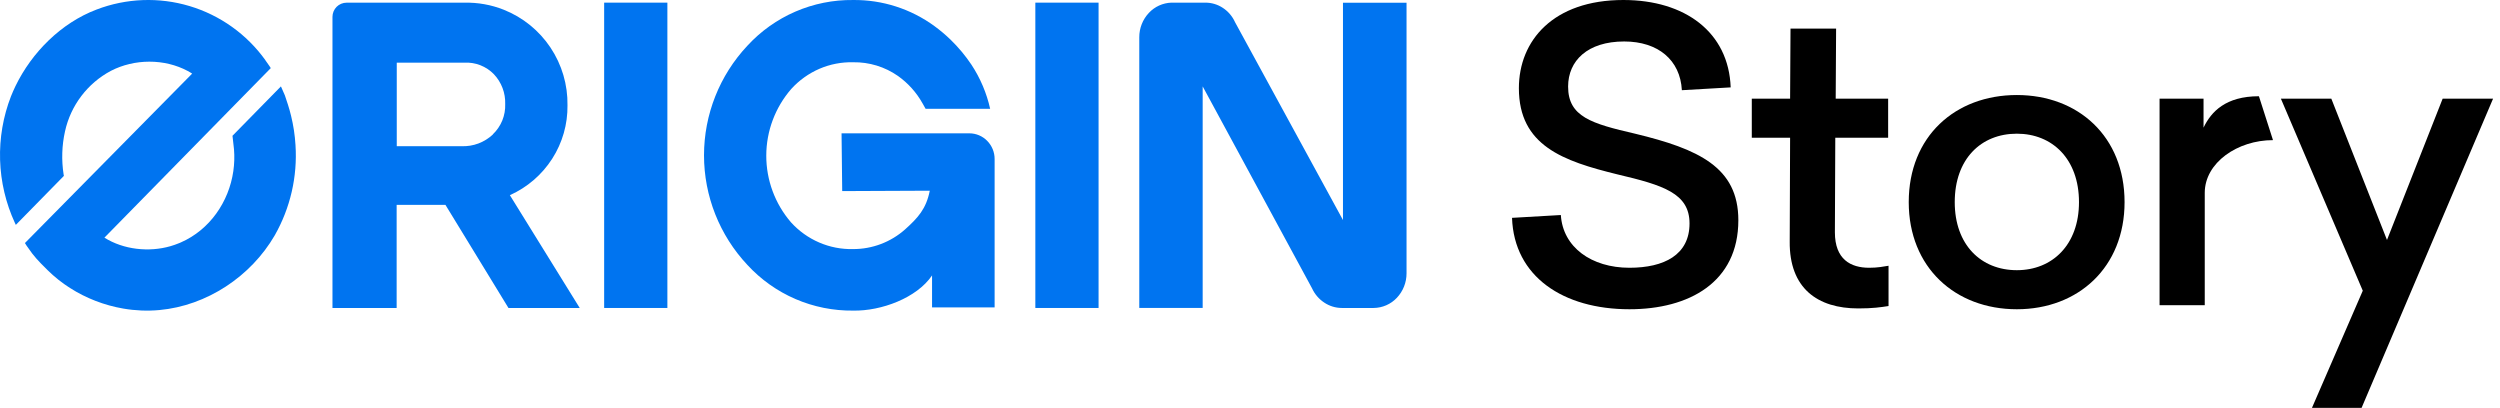
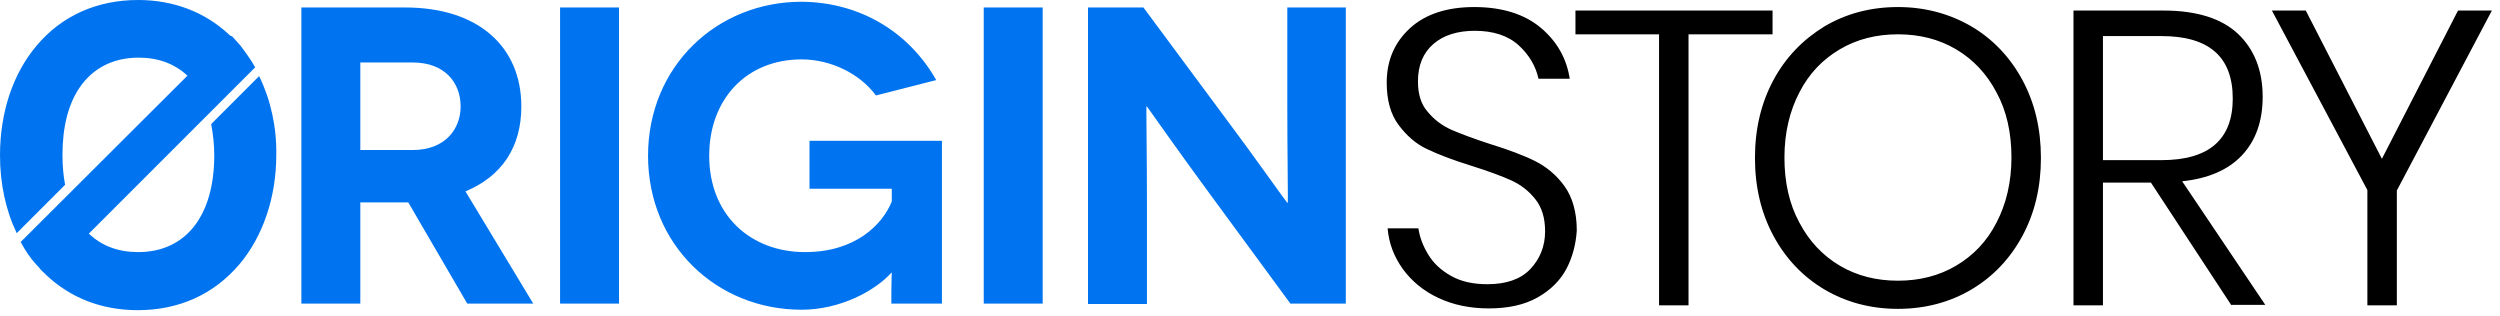
- <svg xmlns="http://www.w3.org/2000/svg" width="190" height="31" viewBox="0 0 190 31" fill="none">
-   <path d="M73.673 10.133C73.925 10.133 74.174 10.184 74.407 10.282C74.64 10.38 74.851 10.524 75.027 10.705C75.389 11.072 75.592 11.567 75.591 12.082V23.364H70.836V20.932C69.681 22.643 66.977 23.647 64.841 23.606C63.333 23.623 61.838 23.323 60.453 22.726C59.069 22.128 57.825 21.245 56.804 20.136C54.685 17.879 53.505 14.9 53.505 11.804C53.505 8.708 54.685 5.729 56.804 3.472C57.824 2.363 59.065 1.481 60.448 0.883C61.83 0.285 63.324 -0.016 64.83 0.001C67.053 -0.024 69.225 0.672 71.02 1.985C71.452 2.301 71.862 2.646 72.247 3.019C72.839 3.595 73.37 4.231 73.83 4.917C74.503 5.939 74.985 7.075 75.251 8.269H70.346L70.108 7.846C69.649 7.025 69.012 6.317 68.246 5.773C67.25 5.077 66.06 4.713 64.845 4.732C63.962 4.71 63.085 4.88 62.274 5.229C61.46 5.582 60.731 6.104 60.135 6.761C58.913 8.167 58.239 9.966 58.237 11.828C58.234 13.69 58.902 15.491 60.119 16.901C60.715 17.558 61.445 18.08 62.26 18.431C63.071 18.781 63.948 18.951 64.832 18.93C66.291 18.935 67.701 18.401 68.791 17.43C69.752 16.564 70.389 15.884 70.663 14.493L64.008 14.523L63.958 10.133H73.673Z" fill="#0074F0" />
-   <path d="M22.12 8.794C22.3 9.527 22.413 10.275 22.458 11.028C22.614 13.42 22.065 15.806 20.879 17.889C19.063 21.017 15.714 23.233 12.115 23.564C11.2 23.647 10.277 23.609 9.372 23.452C7.932 23.204 6.555 22.673 5.322 21.889C4.71 21.5 4.141 21.047 3.624 20.538C3.446 20.364 3.269 20.188 3.096 20.009C2.865 19.773 2.648 19.525 2.446 19.265C2.347 19.134 2.251 19.001 2.159 18.865C2.063 18.739 1.975 18.608 1.895 18.471L14.604 5.595L14.441 5.493C14.385 5.459 14.329 5.428 14.272 5.397C12.491 4.442 10.209 4.462 8.421 5.388C7.544 5.856 6.779 6.509 6.179 7.301C5.578 8.093 5.156 9.006 4.942 9.977C4.702 11.052 4.665 12.164 4.834 13.253C4.838 13.27 4.841 13.288 4.844 13.306C4.848 13.326 4.852 13.347 4.856 13.367L1.203 17.091C1.18 17.043 1.157 16.995 1.135 16.947C0.441 15.444 0.057 13.816 0.006 12.161C-0.045 10.505 0.237 8.857 0.837 7.313C0.939 7.057 1.052 6.804 1.171 6.554C2.413 3.983 4.651 1.743 7.335 0.727C9.6 -0.141 12.088 -0.235 14.41 0.462C16.733 1.159 18.759 2.606 20.172 4.577V4.587C20.197 4.622 20.222 4.657 20.247 4.691C20.325 4.798 20.403 4.905 20.48 5.022L20.579 5.176L7.936 18.062C9.39 18.974 11.317 19.183 12.954 18.71C13.179 18.645 13.401 18.567 13.618 18.477L13.746 18.423C15.93 17.468 17.396 15.349 17.732 13.01C17.811 12.463 17.829 11.908 17.785 11.357C17.772 11.206 17.669 10.319 17.669 10.319L21.351 6.566C21.457 6.792 21.557 7.021 21.652 7.253C21.647 7.258 21.782 7.652 21.847 7.844C21.86 7.882 21.87 7.912 21.876 7.929C21.968 8.214 22.049 8.503 22.12 8.794Z" fill="#0074F0" />
-   <path fill-rule="evenodd" clip-rule="evenodd" d="M43.129 7.998C43.149 9.437 42.745 10.851 41.968 12.062C41.188 13.279 40.07 14.242 38.75 14.833L44.059 23.406H38.643L33.855 15.572H30.145V23.406H25.268V1.28C25.268 1.138 25.296 0.999 25.35 0.868C25.404 0.738 25.483 0.619 25.582 0.519C25.682 0.419 25.8 0.34 25.93 0.286C26.061 0.232 26.2 0.204 26.341 0.204H35.279C36.31 0.178 37.335 0.361 38.293 0.743C39.739 1.32 40.976 2.323 41.839 3.618C42.703 4.914 43.153 6.441 43.129 7.998ZM37.451 10.215C37.763 9.918 38.009 9.558 38.174 9.159C38.335 8.762 38.411 8.334 38.395 7.905C38.408 7.49 38.34 7.077 38.192 6.688C38.045 6.3 37.823 5.945 37.538 5.643C37.249 5.344 36.899 5.111 36.512 4.959C36.126 4.807 35.711 4.74 35.296 4.762H30.154V11.111H35.079C35.516 11.128 35.952 11.057 36.361 10.904C36.77 10.749 37.145 10.515 37.465 10.215H37.451Z" fill="#0074F0" />
-   <path d="M45.916 0.201H50.721V23.406H45.916V0.201Z" fill="#0074F0" />
-   <path d="M78.686 0.201H83.491V23.406H78.686V0.201Z" fill="#0074F0" />
-   <path d="M102.066 0.206H102.364L102.376 0.207H106.897V20.77C106.9 21.462 106.637 22.128 106.163 22.631C105.936 22.873 105.662 23.067 105.357 23.2C105.052 23.333 104.724 23.403 104.391 23.406H101.979C101.504 23.404 101.04 23.262 100.645 22.998C100.239 22.731 99.917 22.355 99.715 21.913L91.403 6.566V23.403H86.585V2.836C86.581 2.145 86.844 1.479 87.318 0.976C87.762 0.503 88.375 0.224 89.023 0.201H91.61C92.085 0.2 92.548 0.34 92.943 0.603C93.347 0.87 93.666 1.246 93.864 1.688L102.066 16.724V0.206Z" fill="#0074F0" />
-   <path d="M123.376 0C118.041 0 115.435 3.091 115.435 6.702C115.435 11.078 118.808 12.241 122.916 13.251C126.411 14.077 128.404 14.689 128.404 16.984C128.404 19.371 126.473 20.35 123.836 20.35C120.954 20.35 118.777 18.79 118.624 16.342L114.914 16.556C115.067 21.024 118.808 23.503 123.836 23.503C128.374 23.503 132.114 21.452 132.114 16.739C132.114 12.7 129.079 11.323 124.265 10.16C120.954 9.395 119.176 8.875 119.176 6.579C119.176 4.621 120.647 3.152 123.437 3.152C126.013 3.152 127.699 4.56 127.822 6.855L131.532 6.641C131.378 2.448 128.067 0 123.376 0Z" fill="black" />
-   <path d="M142.058 20.35C140.647 20.35 139.452 19.708 139.452 17.657L139.482 10.466H143.499V7.498H139.513L139.544 2.173H136.079L136.048 7.498H133.136V10.466H136.048L136.018 18.361C135.987 21.911 138.133 23.441 141.23 23.441C142.334 23.441 142.947 23.349 143.529 23.258V20.197C143.161 20.259 142.702 20.35 142.058 20.35Z" fill="black" />
-   <path d="M153.281 7.222C148.59 7.222 145.064 10.374 145.064 15.362C145.064 20.32 148.59 23.503 153.281 23.503C157.942 23.503 161.467 20.32 161.467 15.362C161.467 10.374 157.942 7.222 153.281 7.222ZM153.281 10.16C155.979 10.16 158.003 12.088 158.003 15.362C158.003 18.606 155.979 20.534 153.281 20.534C150.553 20.534 148.56 18.606 148.56 15.362C148.56 12.088 150.553 10.16 153.281 10.16Z" fill="black" />
-   <path d="M171.678 7.314C169.164 7.314 168.052 8.477 167.469 9.701V7.498H164.127V23.196H167.561V14.658C167.561 12.363 170.049 10.65 172.747 10.65L171.678 7.314Z" fill="black" />
-   <path d="M189.474 7.498H185.642L181.411 18.239L177.18 7.498H173.347L179.571 22.095L175.708 31H179.479L189.474 7.498Z" fill="black" />
+ <svg xmlns="http://www.w3.org/2000/svg" width="198" height="25" viewBox="0 0 198 25" fill="none">
+   <path d="M124.079 21.255C123.592 22.196 122.825 22.962 121.78 23.555C120.734 24.147 119.445 24.426 117.912 24.426C116.414 24.426 115.09 24.147 113.905 23.59C112.72 23.032 111.814 22.265 111.117 21.325C110.42 20.349 110.002 19.304 109.898 18.084H112.337C112.441 18.781 112.685 19.443 113.103 20.14C113.522 20.837 114.114 21.394 114.915 21.847C115.717 22.3 116.658 22.509 117.807 22.509C119.271 22.509 120.421 22.126 121.187 21.325C121.954 20.523 122.372 19.513 122.372 18.328C122.372 17.283 122.128 16.447 121.605 15.784C121.083 15.123 120.456 14.635 119.689 14.286C118.922 13.938 117.877 13.555 116.553 13.136C115.09 12.683 113.905 12.23 113.034 11.812C112.128 11.394 111.396 10.732 110.769 9.896C110.142 9.06 109.828 7.945 109.828 6.551C109.828 4.774 110.455 3.345 111.675 2.23C112.894 1.115 114.602 0.558 116.762 0.558C118.957 0.558 120.734 1.115 122.024 2.195C123.313 3.275 124.079 4.634 124.323 6.237H121.849C121.64 5.262 121.118 4.356 120.281 3.589C119.445 2.822 118.26 2.439 116.797 2.439C115.438 2.439 114.323 2.788 113.522 3.485C112.72 4.181 112.302 5.157 112.302 6.446C112.302 7.457 112.546 8.258 113.069 8.851C113.591 9.478 114.184 9.931 114.95 10.279C115.682 10.593 116.692 10.976 117.982 11.394C119.445 11.847 120.665 12.3 121.571 12.753C122.477 13.206 123.278 13.868 123.905 14.739C124.532 15.61 124.881 16.795 124.881 18.259C124.811 19.304 124.567 20.314 124.079 21.255ZM140.386 0.836V2.718H133.731V24.182H131.397V2.718H124.776V0.836H140.386ZM156.136 2.091C157.843 3.101 159.202 4.53 160.178 6.342C161.154 8.154 161.641 10.21 161.641 12.509C161.641 14.809 161.154 16.865 160.178 18.677C159.202 20.488 157.843 21.917 156.136 22.928C154.429 23.938 152.477 24.461 150.317 24.461C148.157 24.461 146.205 23.938 144.498 22.928C142.791 21.917 141.432 20.488 140.456 18.677C139.481 16.865 138.993 14.809 138.993 12.509C138.993 10.21 139.481 8.154 140.456 6.342C141.432 4.53 142.791 3.136 144.498 2.091C146.205 1.08 148.157 0.558 150.317 0.558C152.443 0.558 154.394 1.08 156.136 2.091ZM145.718 3.903C144.359 4.704 143.279 5.819 142.512 7.317C141.745 8.781 141.327 10.523 141.327 12.474C141.327 14.426 141.711 16.168 142.512 17.631C143.279 19.095 144.359 20.245 145.718 21.046C147.077 21.847 148.61 22.231 150.317 22.231C152.024 22.231 153.558 21.847 154.917 21.046C156.275 20.245 157.356 19.13 158.122 17.631C158.889 16.168 159.307 14.426 159.307 12.474C159.307 10.523 158.924 8.781 158.122 7.317C157.356 5.854 156.275 4.704 154.917 3.903C153.558 3.101 152.024 2.718 150.317 2.718C148.61 2.718 147.077 3.101 145.718 3.903ZM176.729 24.182L170.352 14.46H166.554V24.182H164.22V0.836H171.363C173.976 0.836 175.962 1.464 177.252 2.683C178.541 3.903 179.203 5.575 179.203 7.666C179.203 9.617 178.645 11.15 177.565 12.3C176.485 13.45 174.882 14.147 172.826 14.356L179.412 24.147H176.729V24.182ZM166.554 12.683H171.189C174.952 12.683 176.834 11.046 176.834 7.805C176.834 4.495 174.952 2.857 171.189 2.857H166.554V12.683ZM197.357 0.836L189.83 15.088V24.182H187.496V15.053L179.935 0.836H182.618L188.646 12.579L194.674 0.836H197.357Z" fill="black" />
+   <path d="M37.005 24.043L32.335 16.028C32.231 16.028 32.161 16.028 32.057 16.028H28.537V24.043H23.868V0.592H32.092C37.876 0.592 41.29 3.693 41.29 8.432C41.29 11.673 39.722 13.973 36.865 15.157L42.231 24.043H37.005ZM28.537 11.882H32.684C35.262 11.882 36.482 10.209 36.482 8.432C36.482 6.586 35.262 4.948 32.684 4.948H28.537V11.882ZM44.357 24.043V0.592H49.026V24.043H44.357ZM70.594 21.603C69.305 23.032 66.552 24.53 63.486 24.53C56.761 24.53 51.325 19.408 51.325 12.335C51.325 5.261 56.761 0.139 63.486 0.139C68.155 0.174 72.023 2.578 74.148 6.342L69.375 7.561C68.086 5.819 65.786 4.704 63.486 4.704C59.096 4.704 56.169 7.875 56.169 12.335C56.169 17.004 59.409 19.966 63.765 19.966C67.772 19.966 69.897 17.77 70.629 15.959V14.948H64.113V11.15H74.601V24.043H70.594C70.594 22.091 70.629 21.638 70.629 21.603H70.594ZM77.912 24.043V0.592H82.581V24.043H77.912ZM106.588 0.592V24.043H102.198L95.543 14.983C93.417 12.091 90.839 8.432 90.839 8.432H90.804C90.769 8.432 90.839 11.812 90.839 16.481V24.077H86.17V0.592H90.56L97.355 9.756C98.957 11.882 101.919 16.063 101.954 16.063H101.989C102.024 16.063 101.954 12.23 101.954 8.293V0.592H106.588ZM20.523 6.028L16.725 9.826C16.865 10.593 16.969 11.394 16.969 12.3C16.969 17.108 14.704 19.966 10.941 19.966C9.373 19.966 8.049 19.478 7.039 18.502L20.21 5.331C19.861 4.704 19.443 4.146 19.025 3.589C18.816 3.345 18.642 3.171 18.433 2.927C18.398 2.892 18.363 2.857 18.328 2.857C18.258 2.857 18.189 2.788 18.119 2.718C16.203 0.941 13.729 0 10.941 0C7.666 0 4.878 1.254 2.892 3.624C1.01 5.854 0 8.92 0 12.3C0 14.53 0.453 16.655 1.324 18.467L5.157 14.635C5.018 13.903 4.948 13.136 4.948 12.265C4.948 10.07 5.401 8.258 6.307 6.934C7.352 5.401 8.955 4.565 10.976 4.565C12.544 4.565 13.833 5.052 14.844 5.993L1.638 19.164C1.986 19.826 2.404 20.453 2.892 20.976C2.997 21.081 3.101 21.185 3.171 21.29C3.275 21.429 3.415 21.534 3.519 21.638C3.554 21.673 3.554 21.673 3.554 21.673C3.589 21.708 3.624 21.743 3.659 21.778C5.575 23.59 8.049 24.565 10.906 24.565C14.182 24.565 16.934 23.311 18.955 20.941C20.837 18.711 21.882 15.61 21.882 12.265C21.917 10.035 21.429 7.875 20.523 6.028Z" fill="#0074F0" />
</svg>
